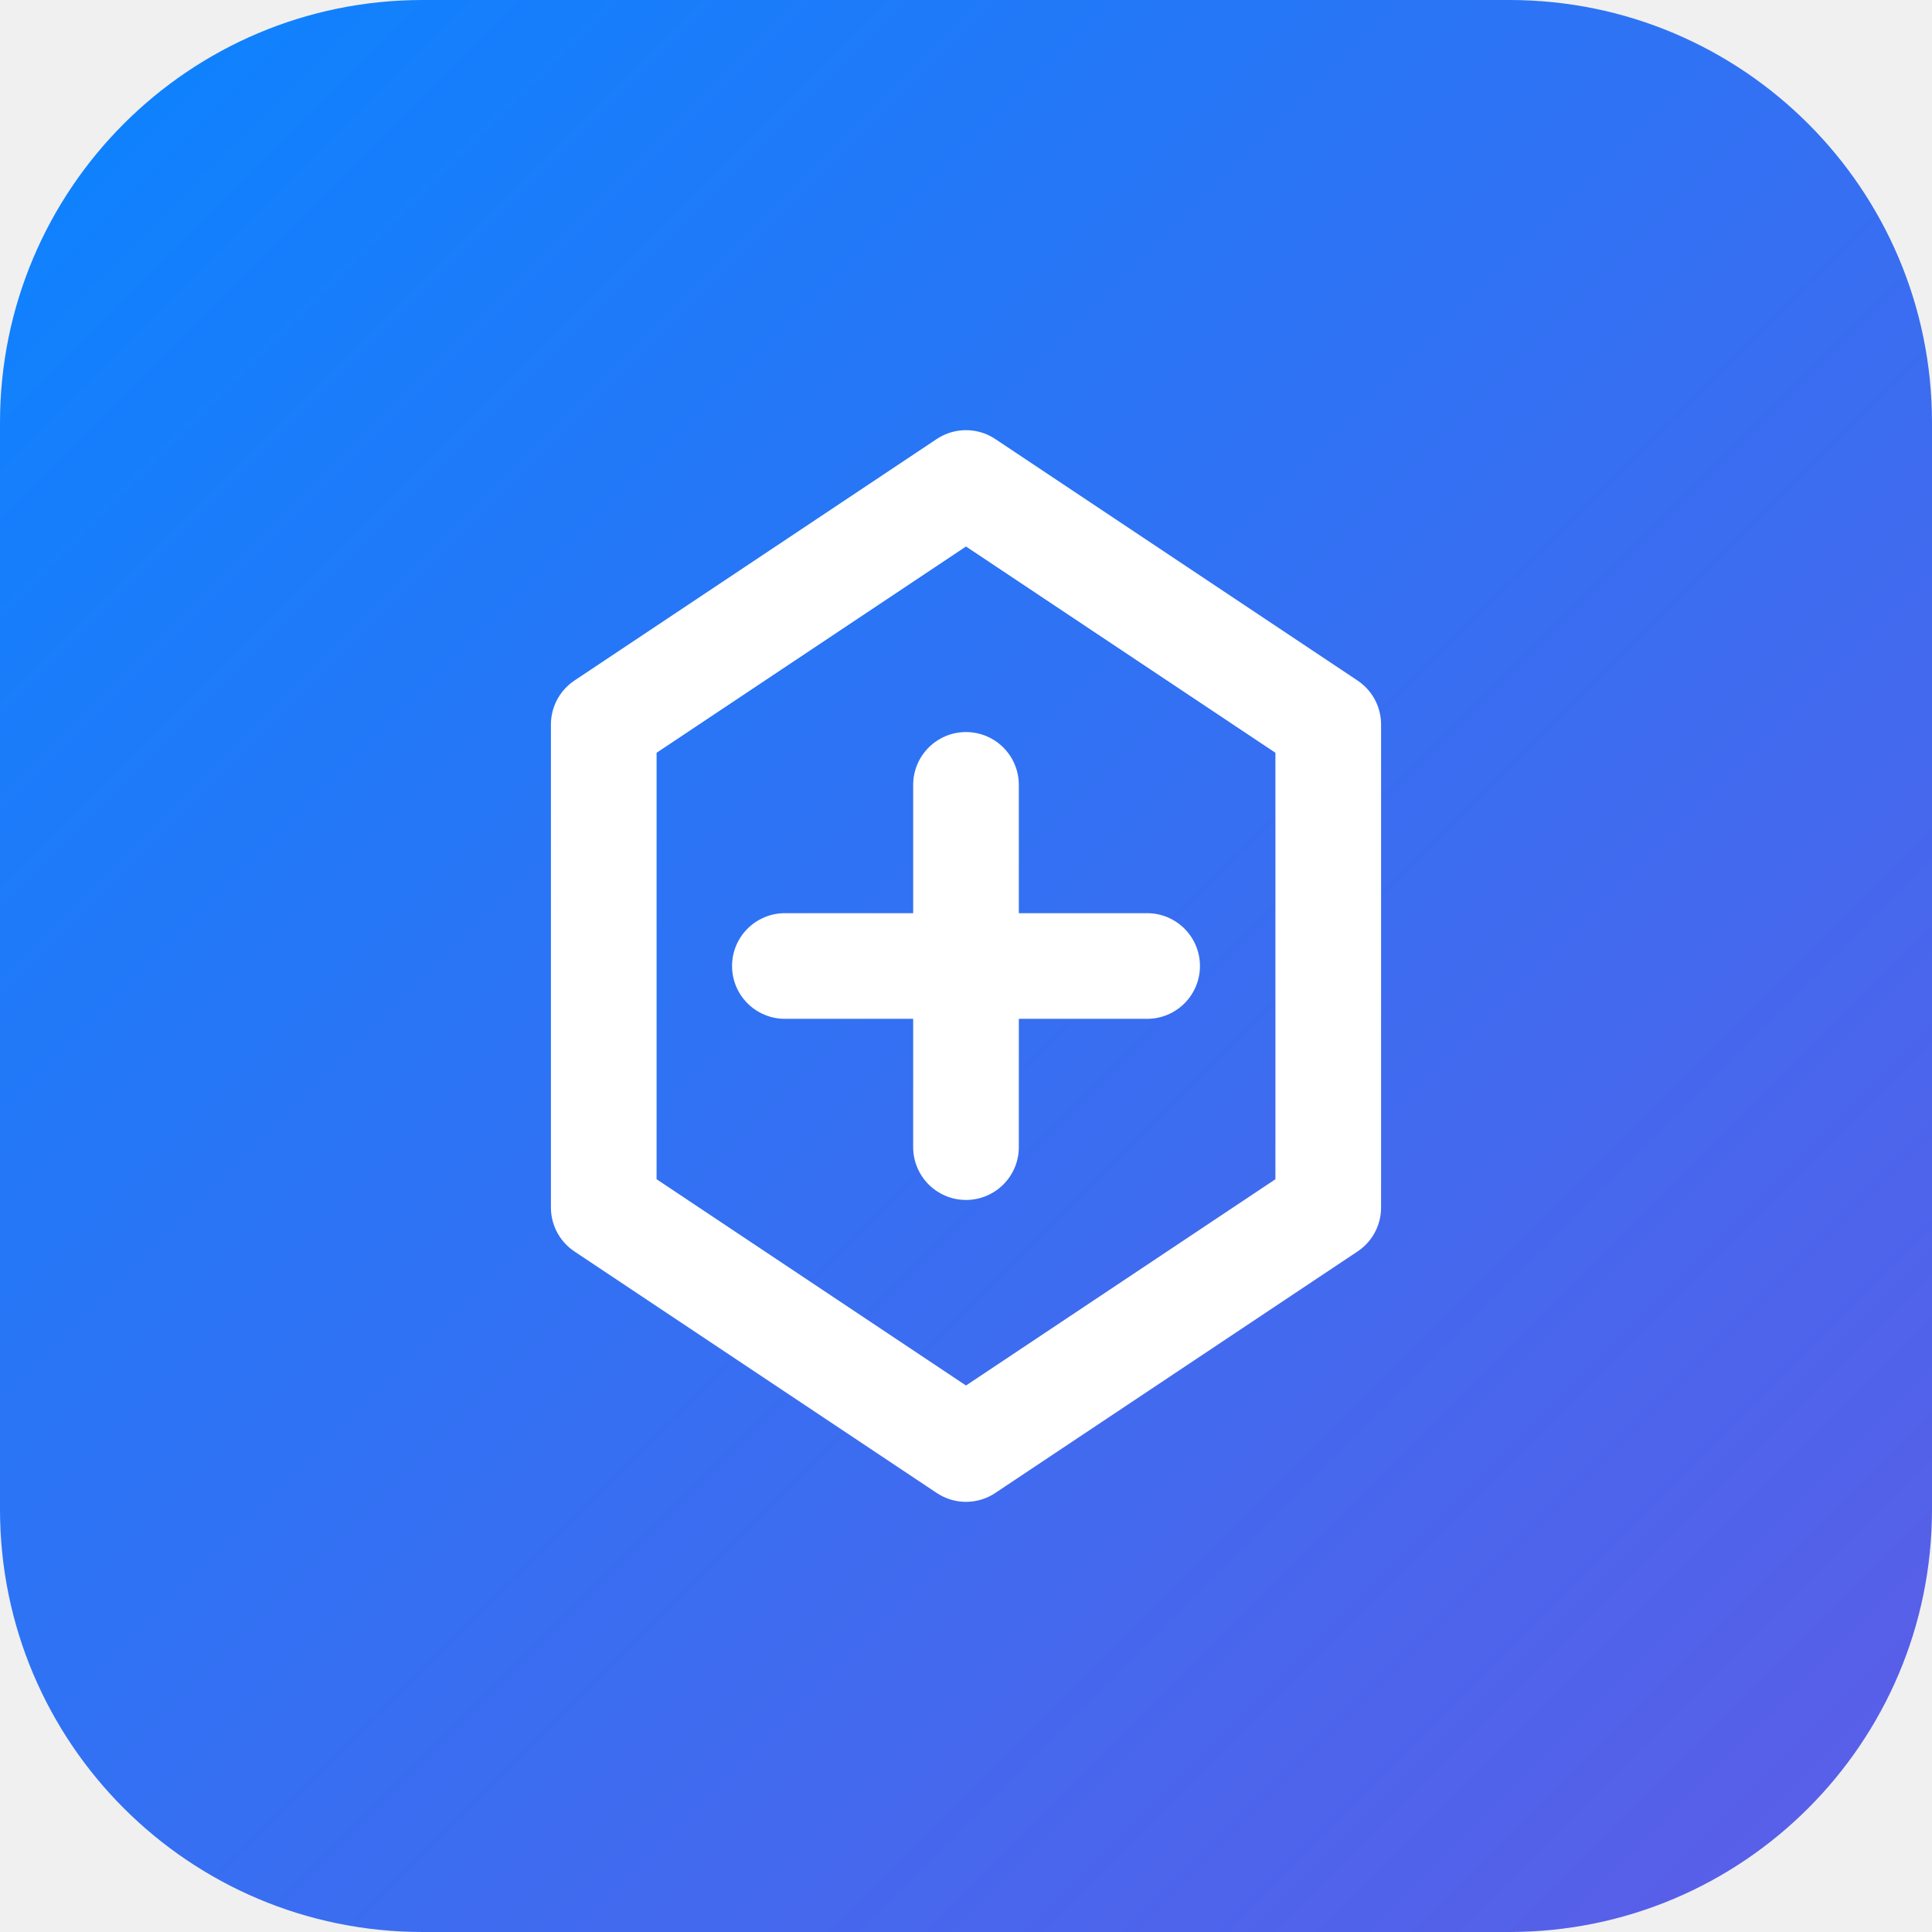
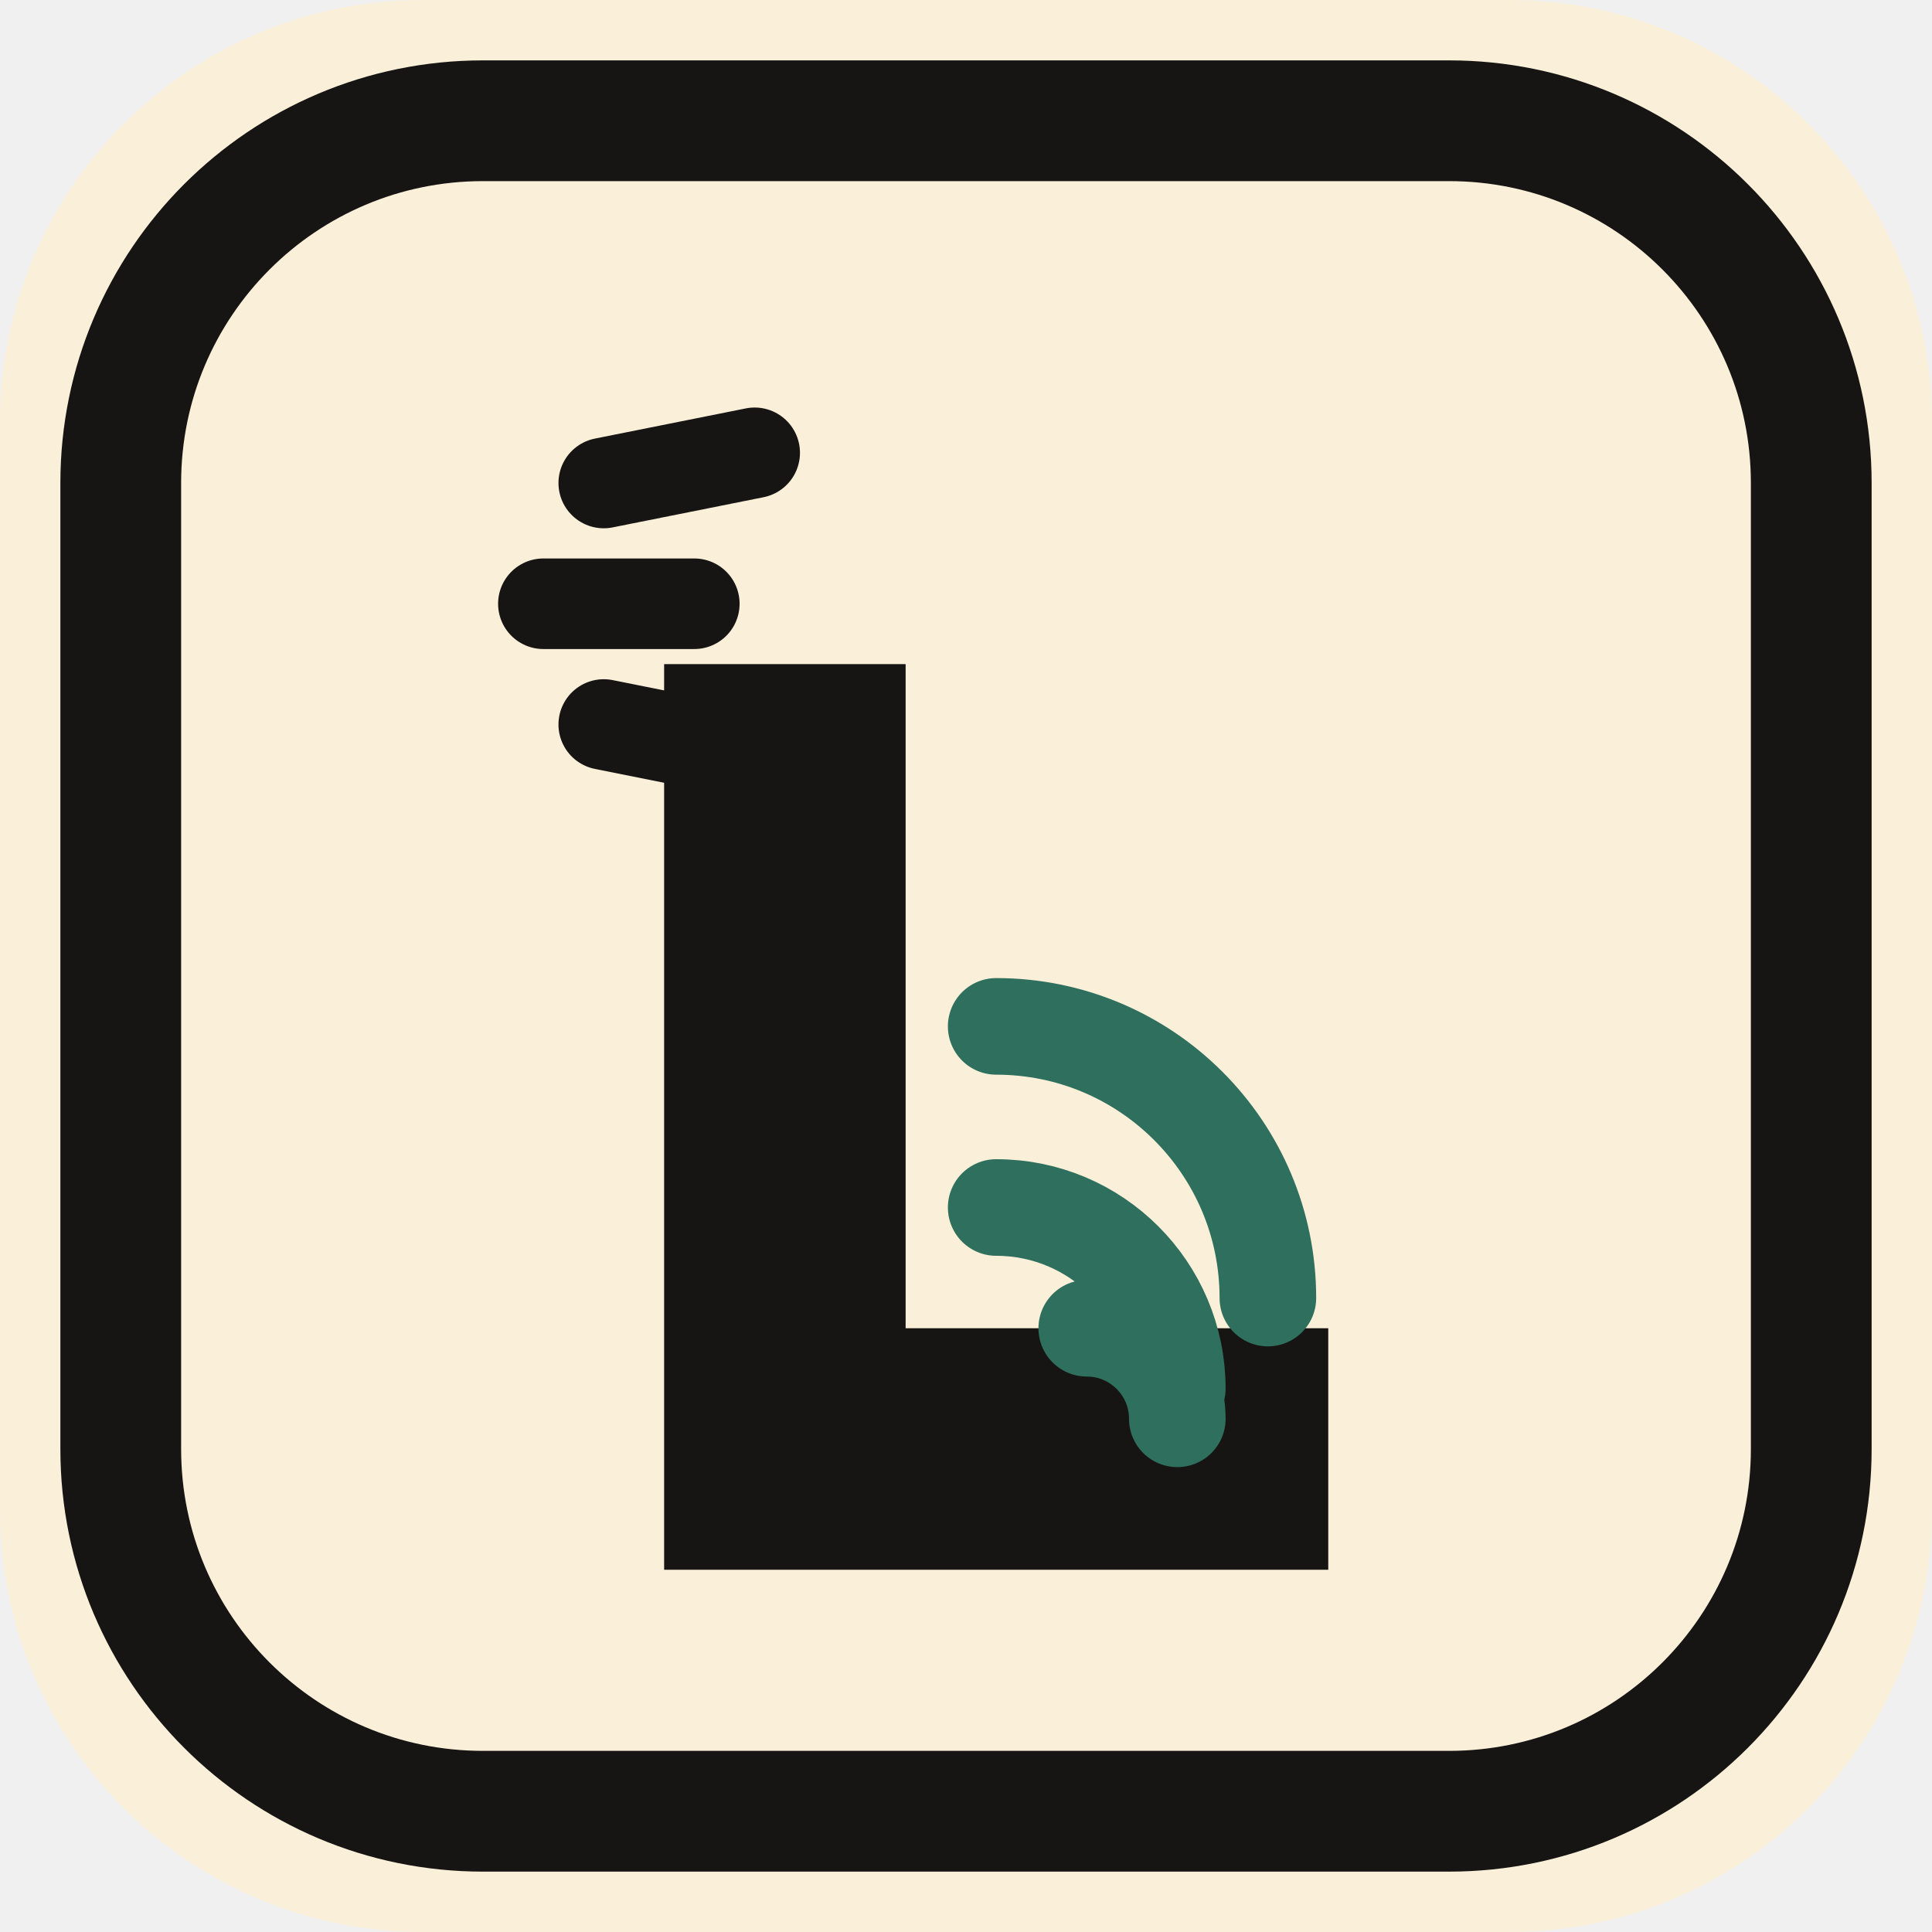
<svg xmlns="http://www.w3.org/2000/svg" viewBox="0 0 64 64" width="64" height="64">
-   <defs>
-     <linearGradient id="g" x1="0" y1="0" x2="1" y2="1">
-       <stop offset="0" stop-color="#0a84ff" />
-       <stop offset="1" stop-color="#5e5ce6" />
-     </linearGradient>
-   </defs>
-   <rect width="64" height="64" rx="14" fill="url(#g)" />
-   <path d="M20 24 L32 16 L44 24 L44 40 L32 48 L20 40 Z" fill="none" stroke="#fff" stroke-width="3.5" stroke-linejoin="round" />
-   <path d="M26 32 h12 M32 26 v12" stroke="#fff" stroke-width="3.5" stroke-linecap="round" />
+   <rect width="64" height="64" rx="14" fill="#FAEFD9" />
+   <rect x="4" y="4" width="56" height="56" rx="12" fill="none" stroke="#161513" stroke-width="4" />
+   <path d="M22 22 h8 v22 h14 v8 H22 Z" fill="#161513" />
+   <path d="M20 16 l5 -1 M18 20 l5 0 M20 24 l5 1" stroke="#161513" stroke-width="3" stroke-linecap="round" />
+   <path d="M33 34 a9 9 0 0 1 9 9 M33 40 a6 6 0 0 1 6 6 M36 44 a3 3 0 0 1 3 3" fill="none" stroke="#2F6F5E" stroke-width="3.2" stroke-linecap="round" />
</svg>
